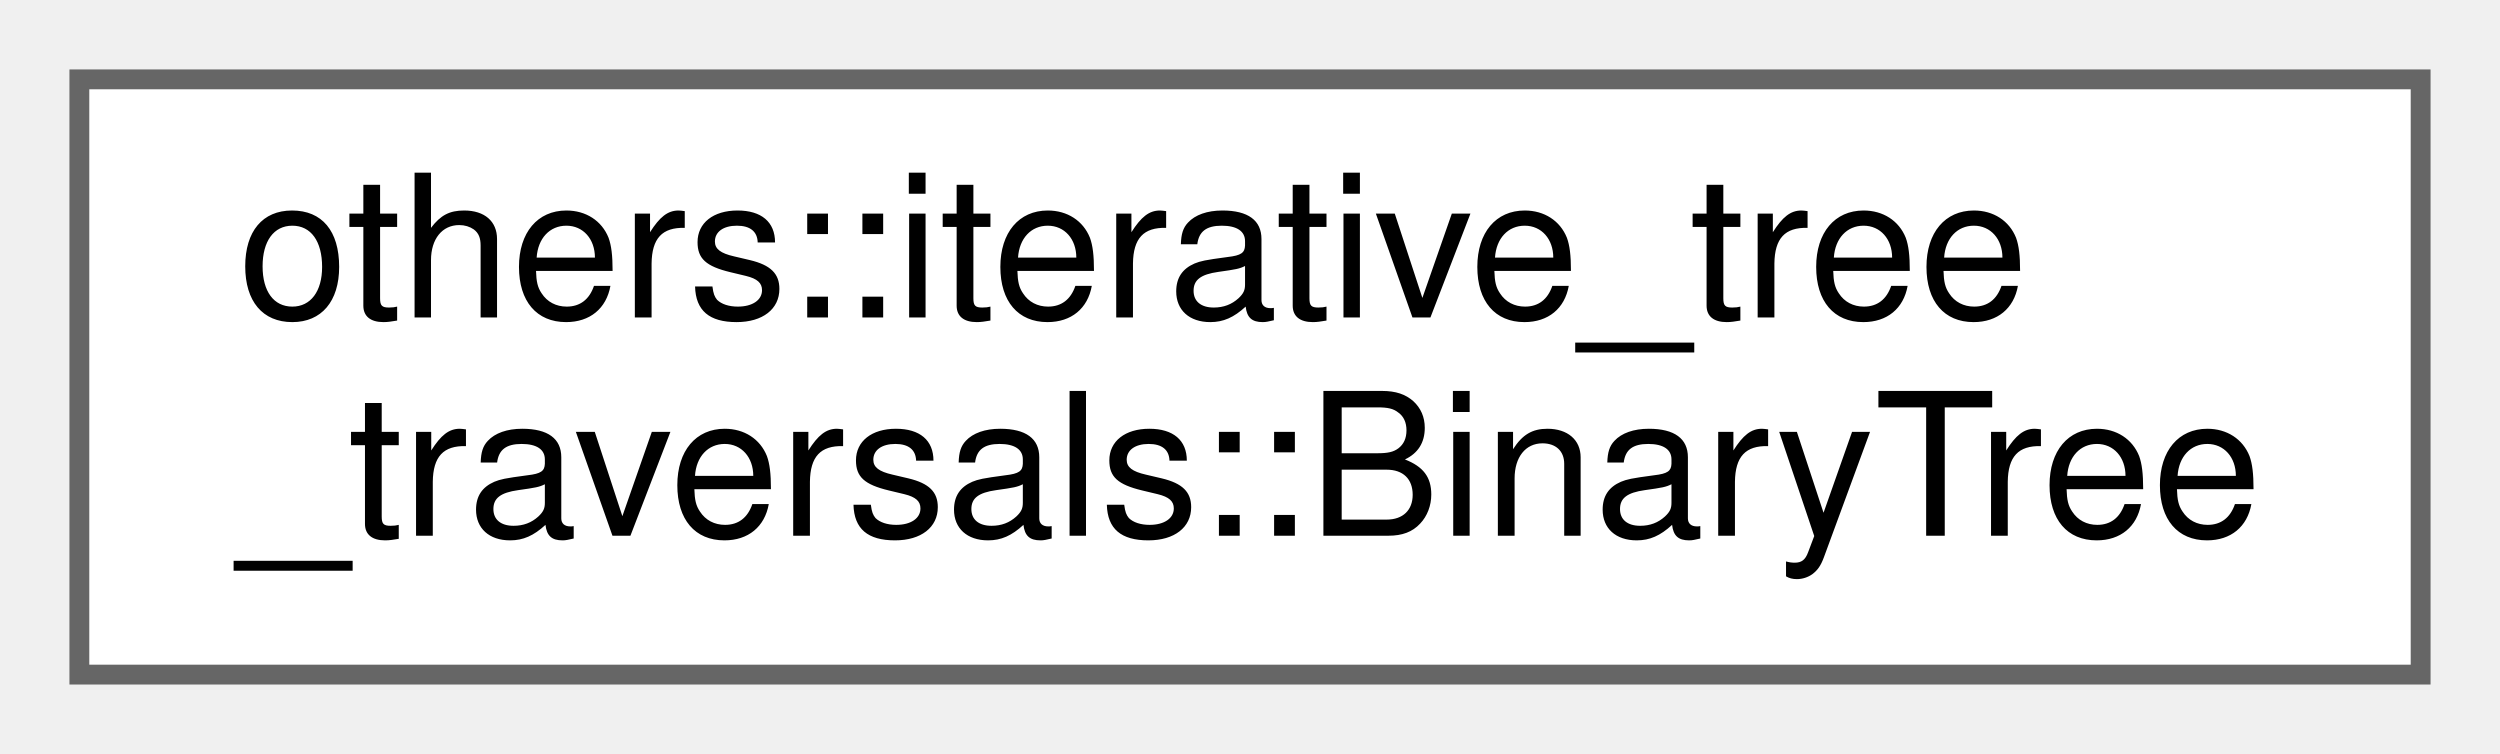
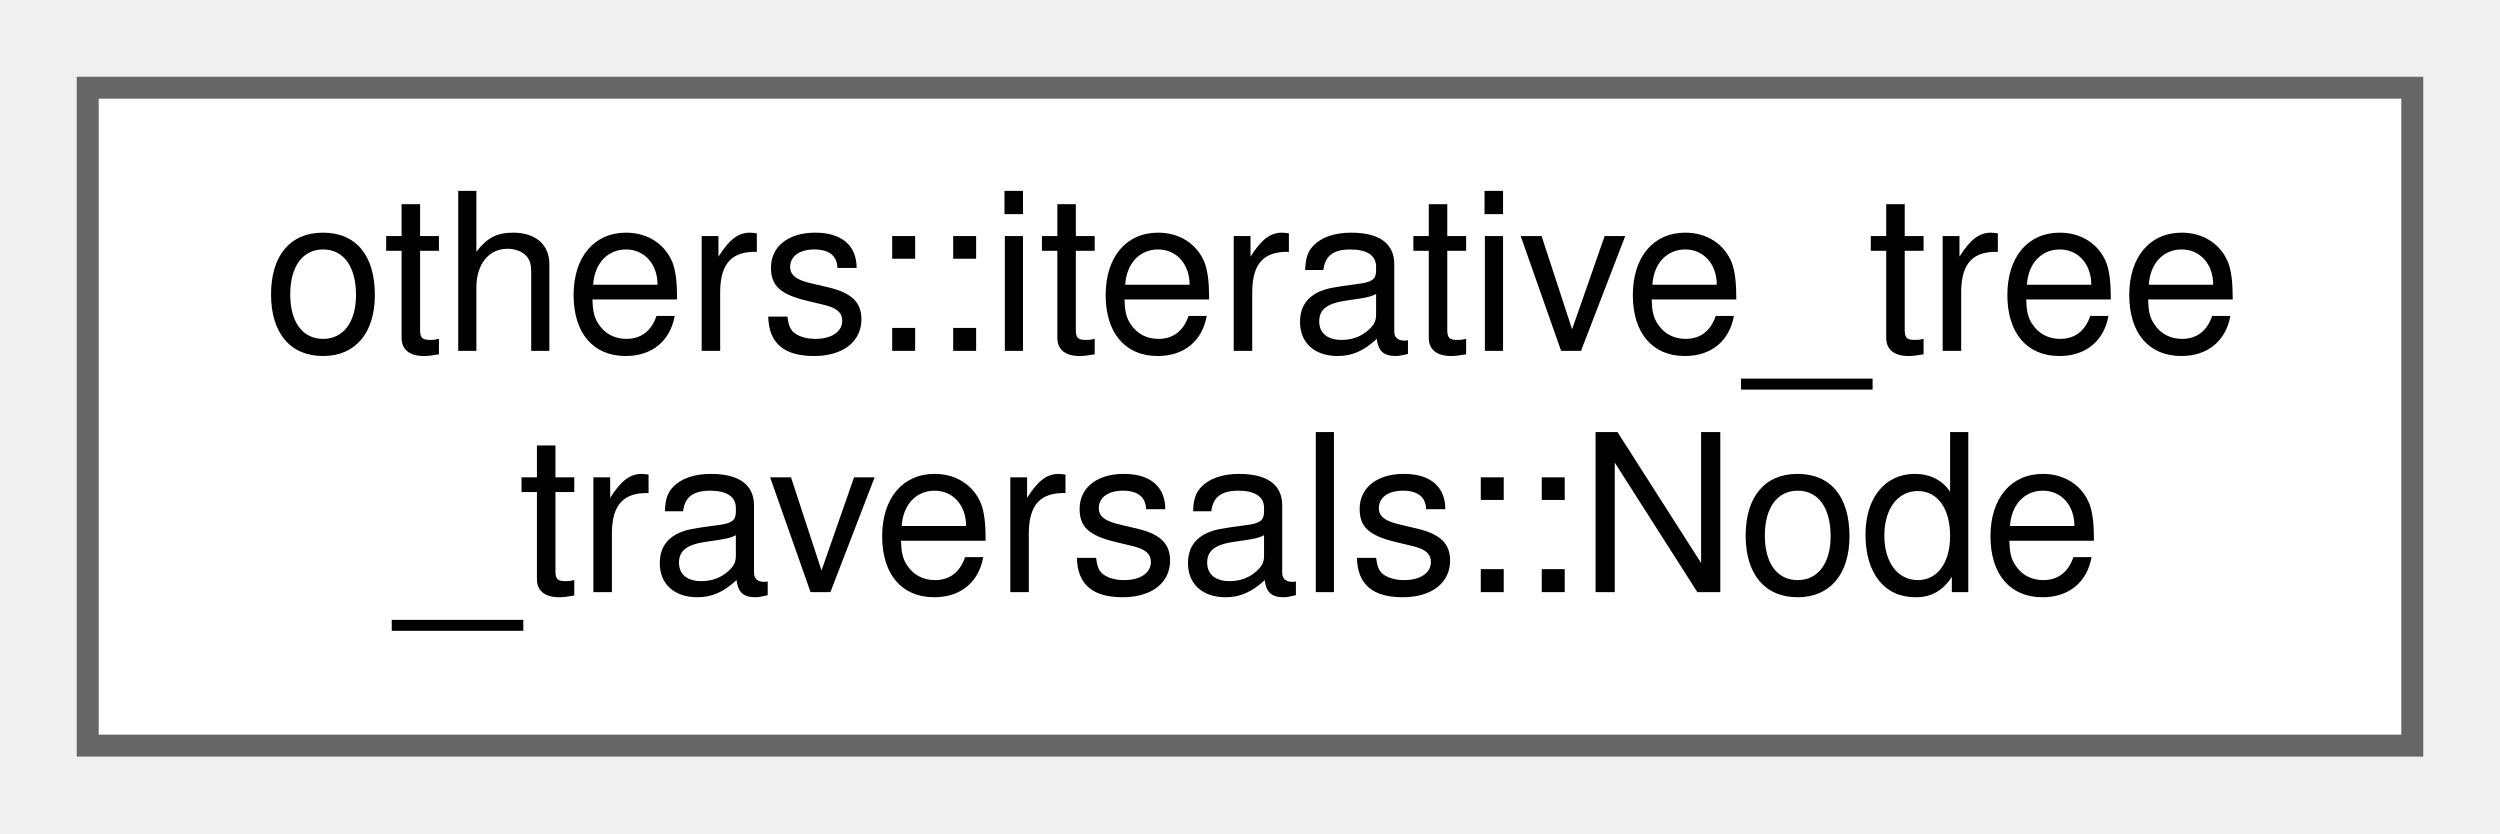
- <svg xmlns="http://www.w3.org/2000/svg" xmlns:xlink="http://www.w3.org/1999/xlink" width="126pt" height="38pt" viewBox="0.00 0.00 126.00 38.00">
+ <svg xmlns="http://www.w3.org/2000/svg" xmlns:xlink="http://www.w3.org/1999/xlink" width="114pt" height="38pt" viewBox="0.00 0.00 114.00 38.00">
  <g id="graph0" class="graph" transform="scale(1 1) rotate(0) translate(4 34)">
    <g id="node1" class="node">
      <g id="a_node1">
-         <a xlink:href="d9/d12/classothers_1_1iterative__tree__traversals_1_1_binary_tree.html" target="_top" xlink:title="defines the functions associated with the binary tree">
-           <polygon fill="white" stroke="#666666" points="118,-30 0,-30 0,0 118,0 118,-30" />
+         <a xlink:href="d2/d9a/structothers_1_1iterative__tree__traversals_1_1_node.html" target="_top" xlink:title="defines the structure of a node of the tree">
+           <polygon fill="white" stroke="#666666" points="106,-30 0,-30 0,0 106,0 106,-30" />
          <text text-anchor="start" x="8" y="-18" font-family="Helvetica,sans-Serif" font-size="10.00">others::iterative_tree</text>
-           <text text-anchor="middle" x="59" y="-7" font-family="Helvetica,sans-Serif" font-size="10.00">_traversals::BinaryTree</text>
+           <text text-anchor="middle" x="53" y="-7" font-family="Helvetica,sans-Serif" font-size="10.00">_traversals::Node</text>
        </a>
      </g>
    </g>
  </g>
</svg>
